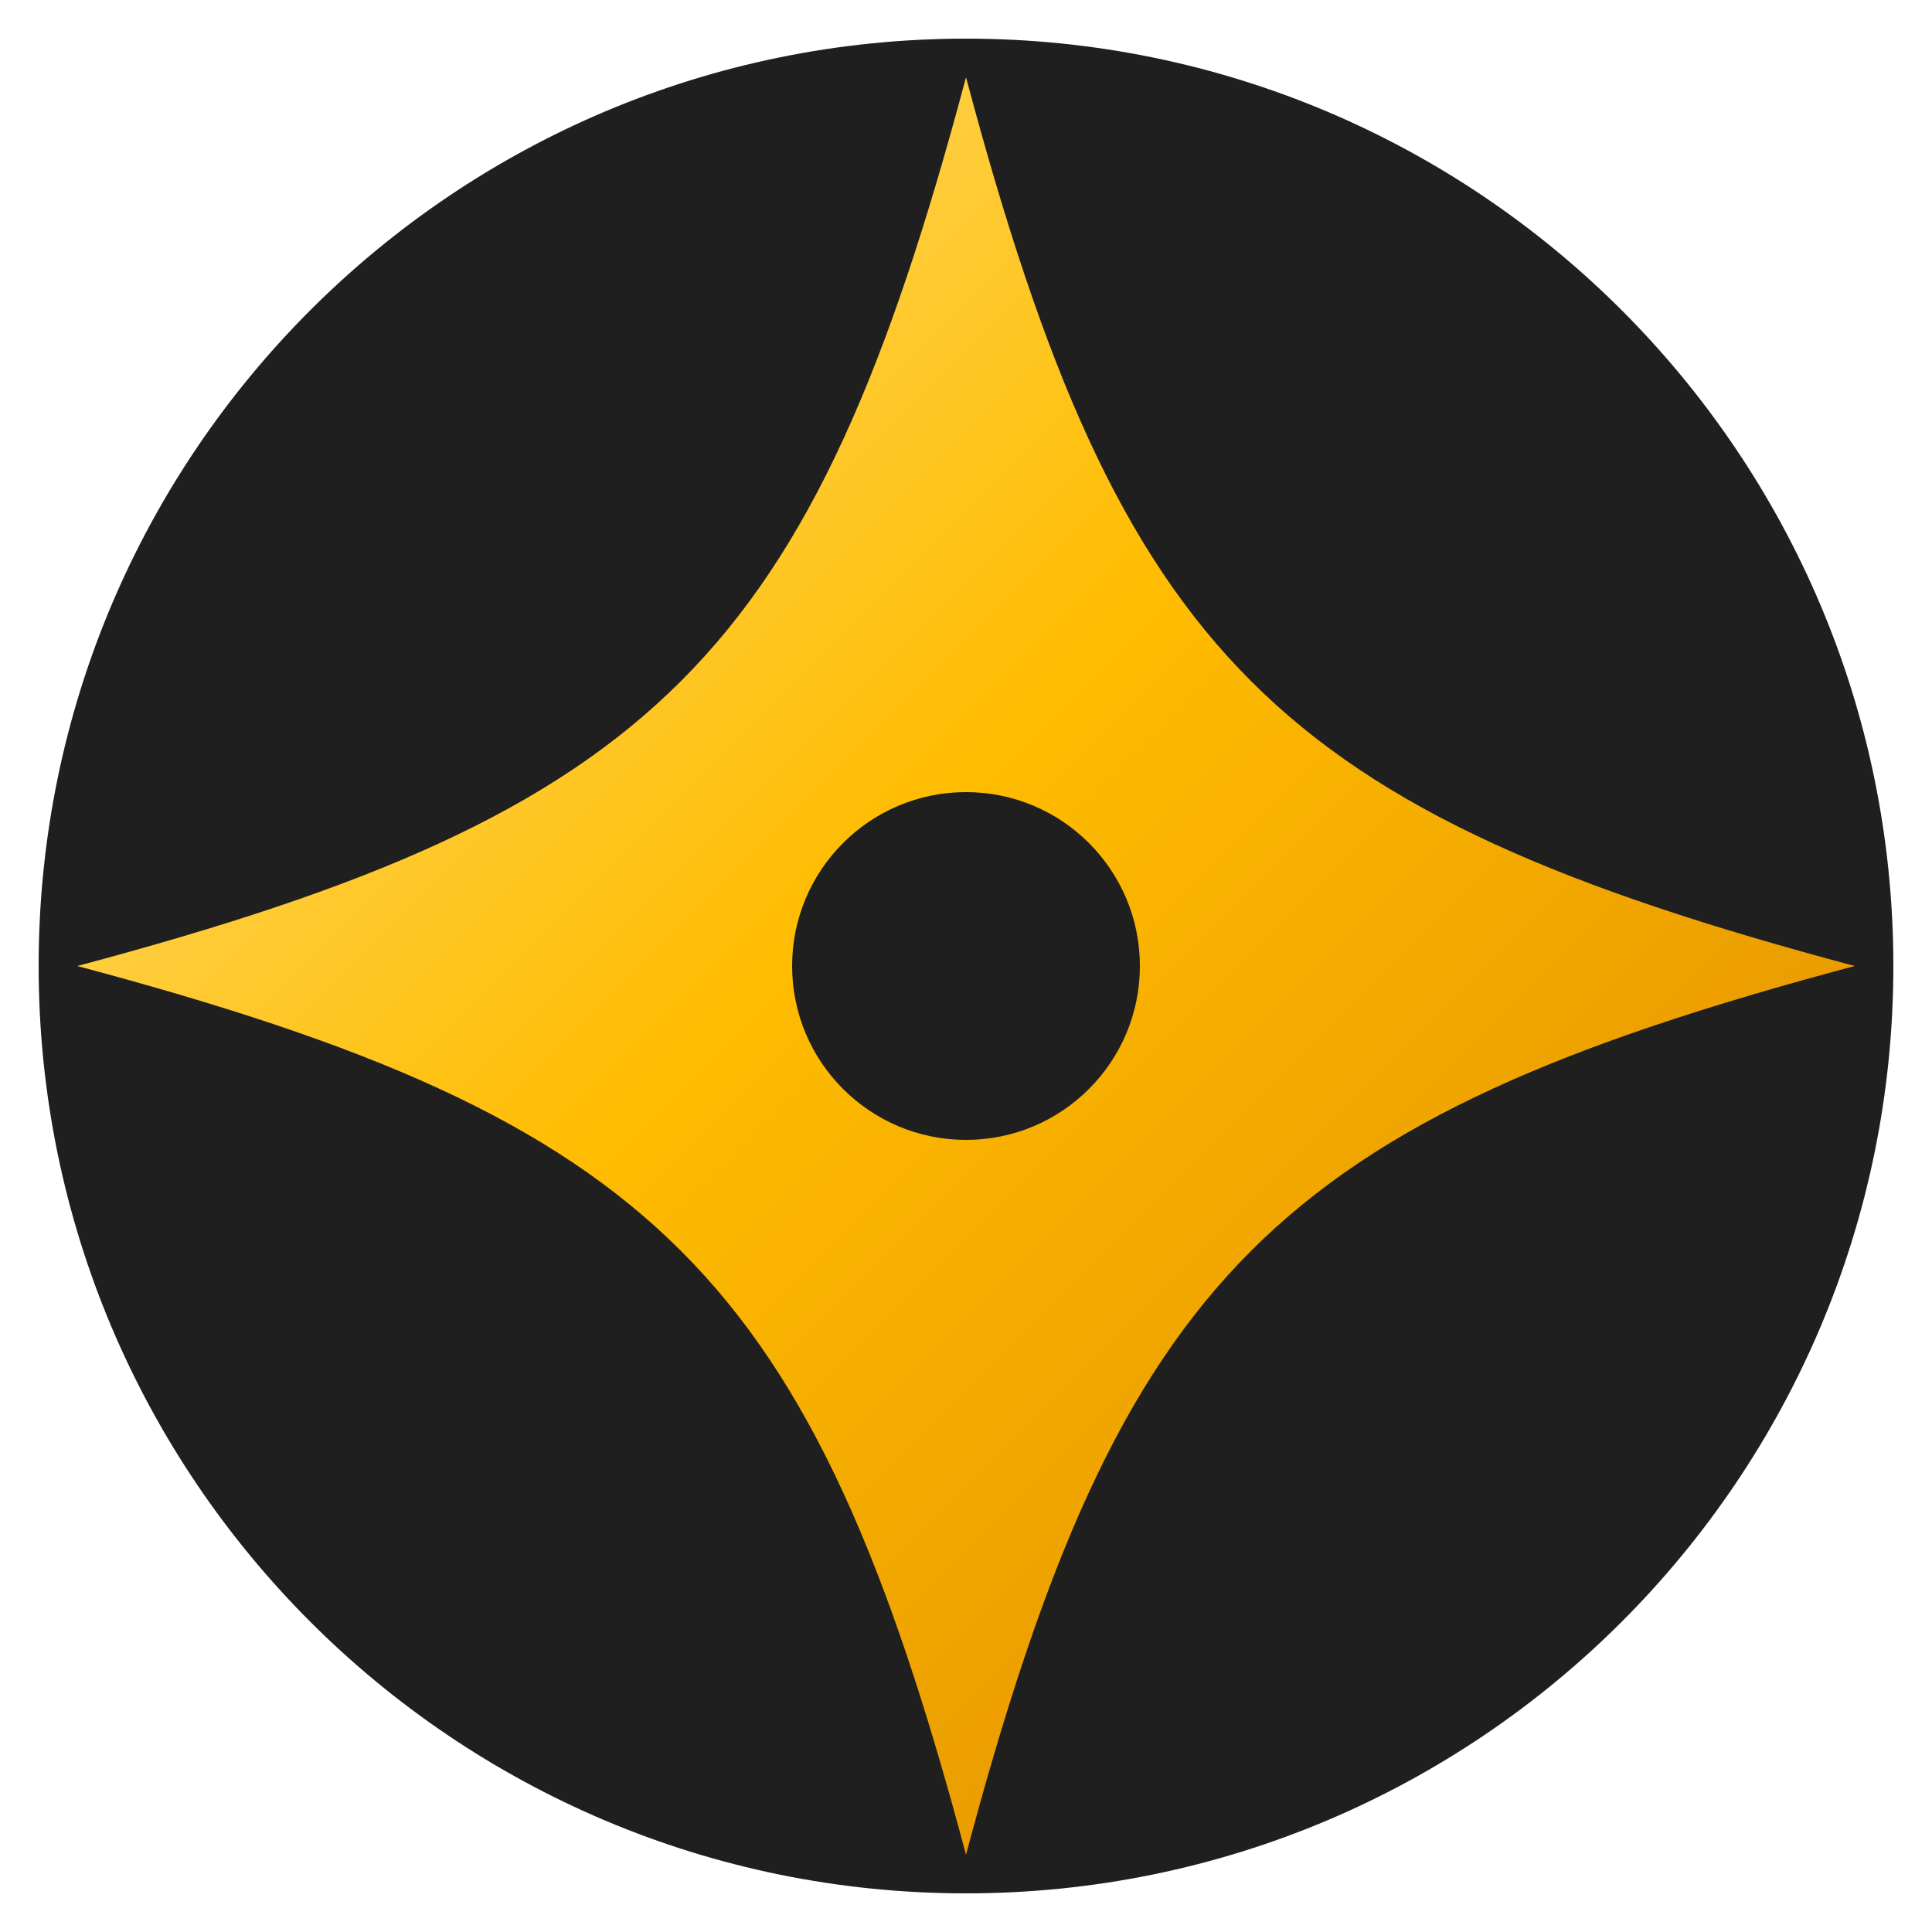
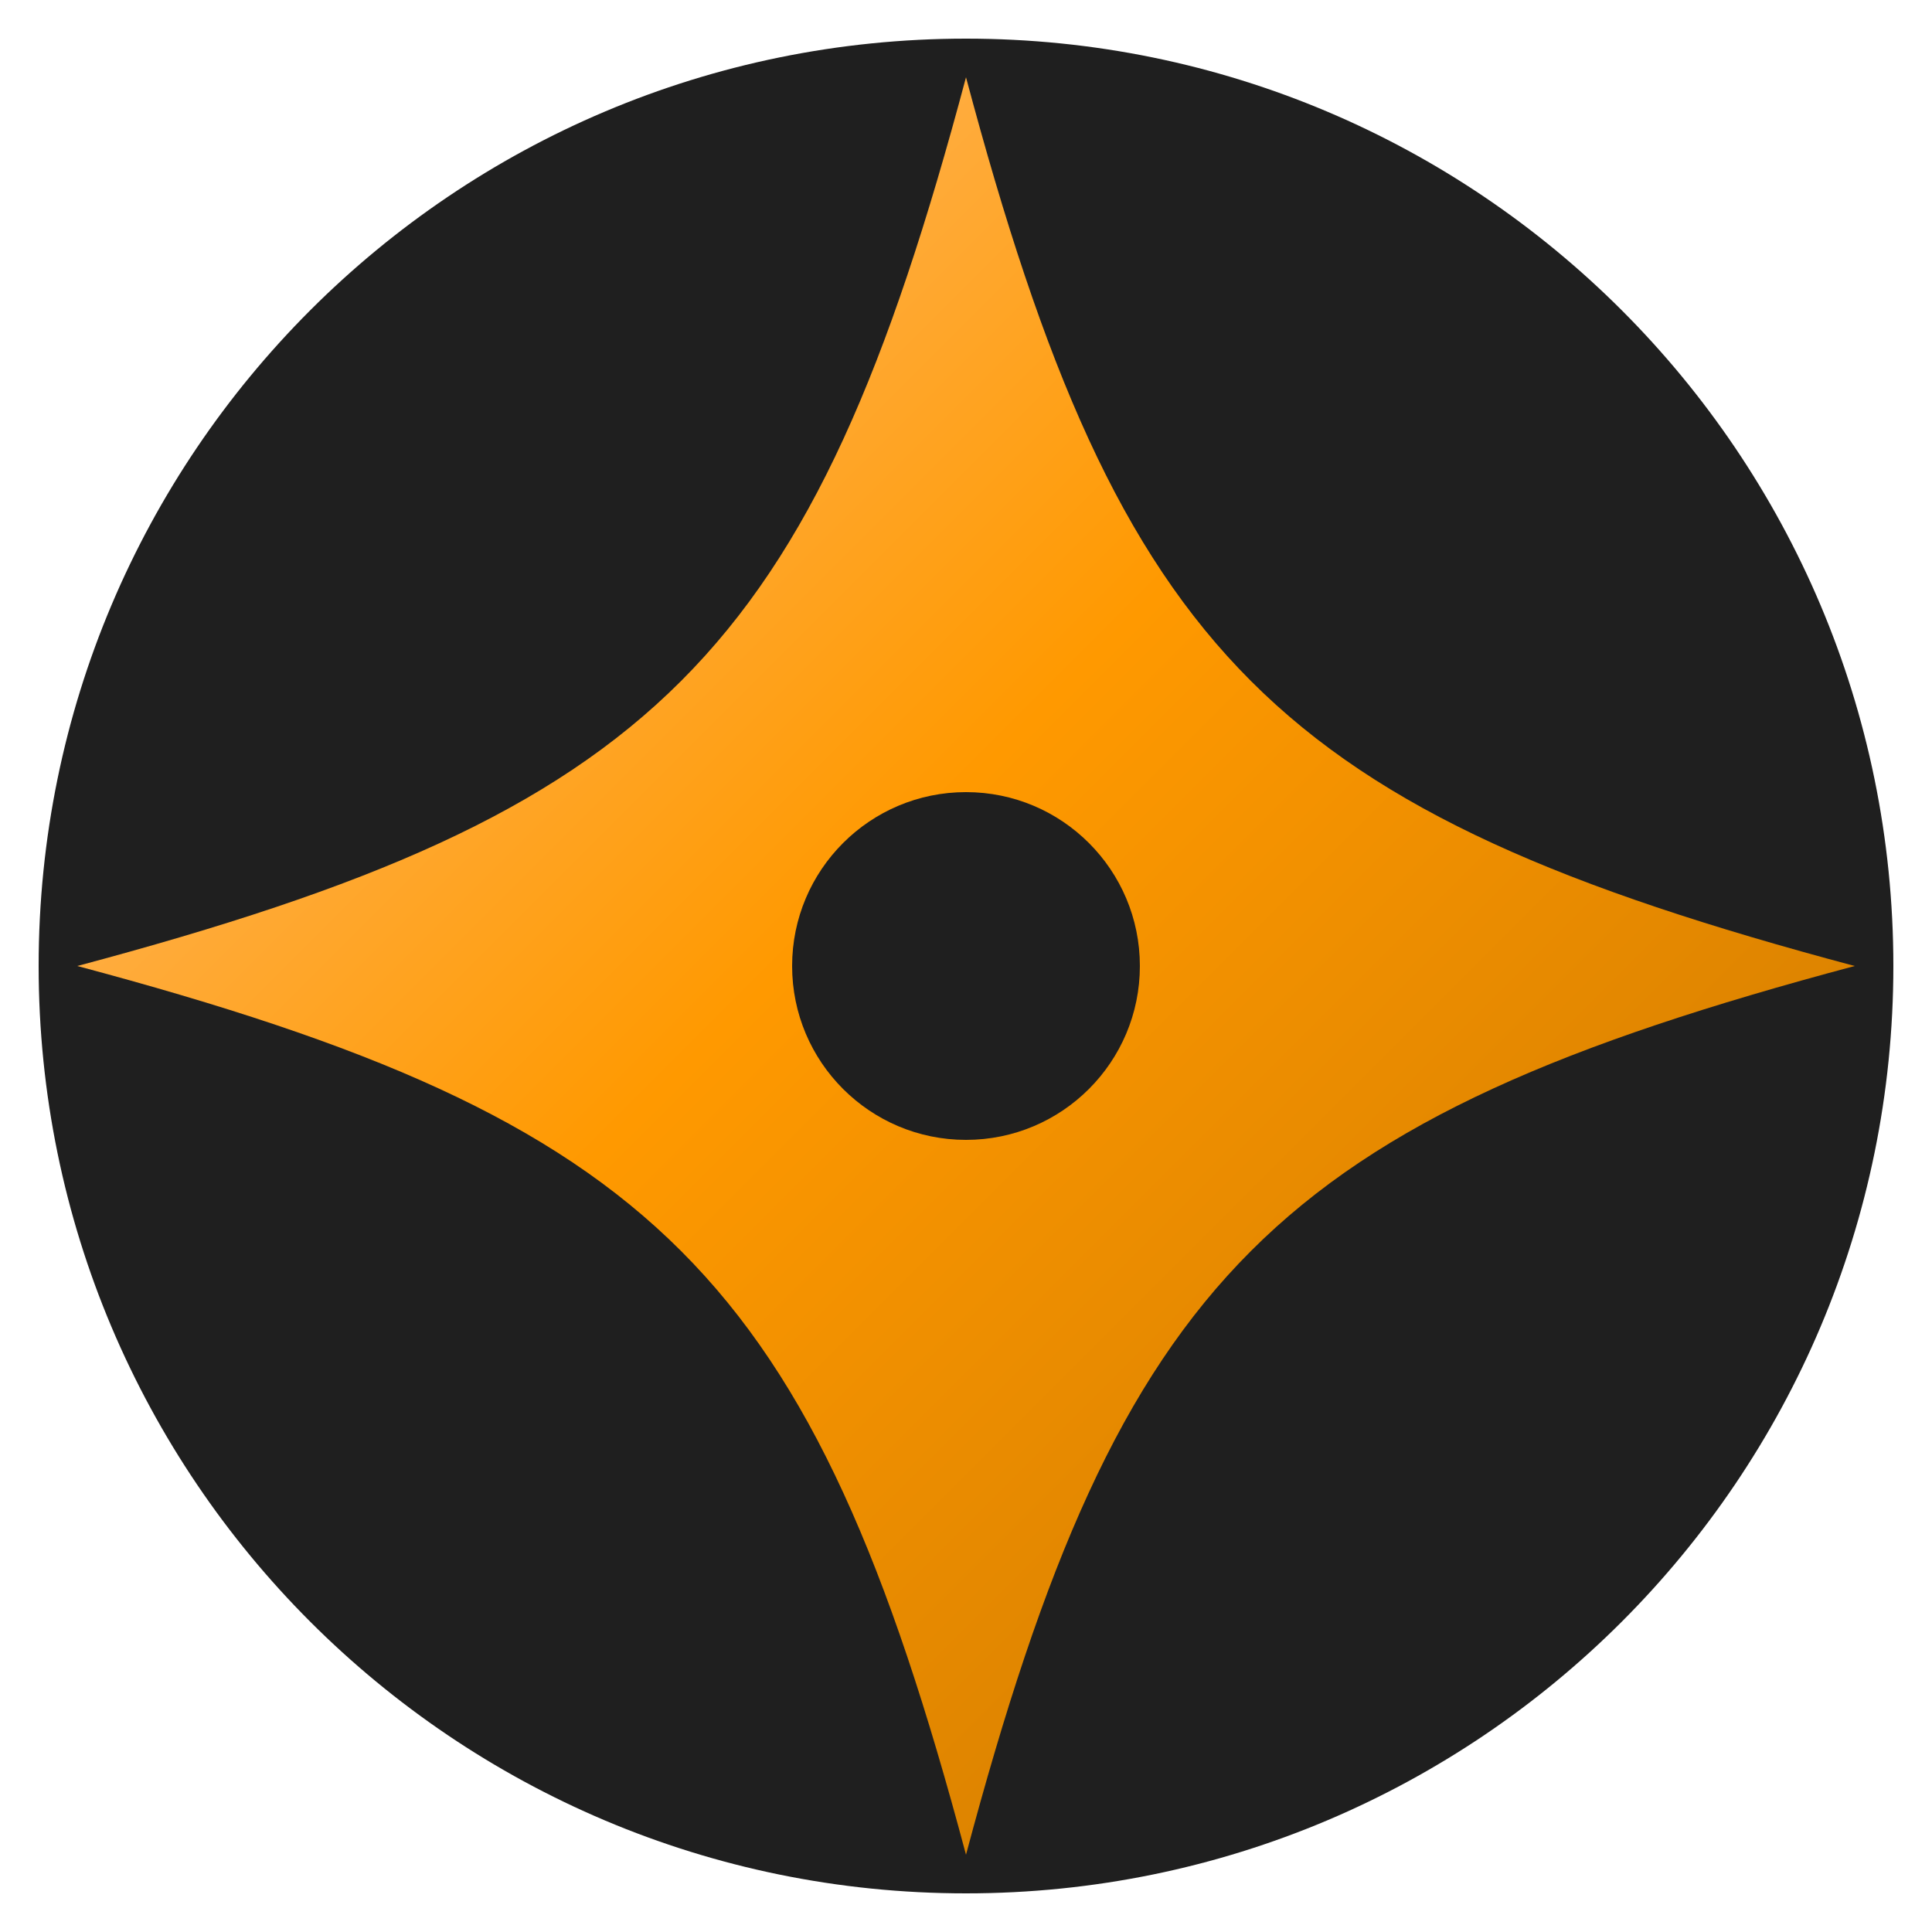
<svg xmlns="http://www.w3.org/2000/svg" viewBox="0 0 100 100" width="128" height="128" aria-hidden="true">
  <defs>
    <linearGradient id="explooro-sparkle-gold-128" x1="0%" y1="0%" x2="100%" y2="100%">
-       <stop offset="0%" stop-color="#ffe58f" />
-       <stop offset="45%" stop-color="#ffbc00" />
-       <stop offset="100%" stop-color="#d98200" />
+       <stop offset="0%" stop-color="#ffc58e" />
+       <stop offset="45%" stop-color="#ff9900" />
+       <stop offset="100%" stop-color="#c17200" />
    </linearGradient>
  </defs>
  <circle cx="50" cy="50" r="48" fill="#1f1f1f" />
  <path d="M50,4 C58,34 66,42 96,50 C66,58 58,66 50,96 C42,66 34,58 4,50 C34,42 42,34 50,4 Z" fill="url(#explooro-sparkle-gold-128)" />
  <circle cx="50" cy="50" r="9" fill="#1f1f1f" />
</svg>
